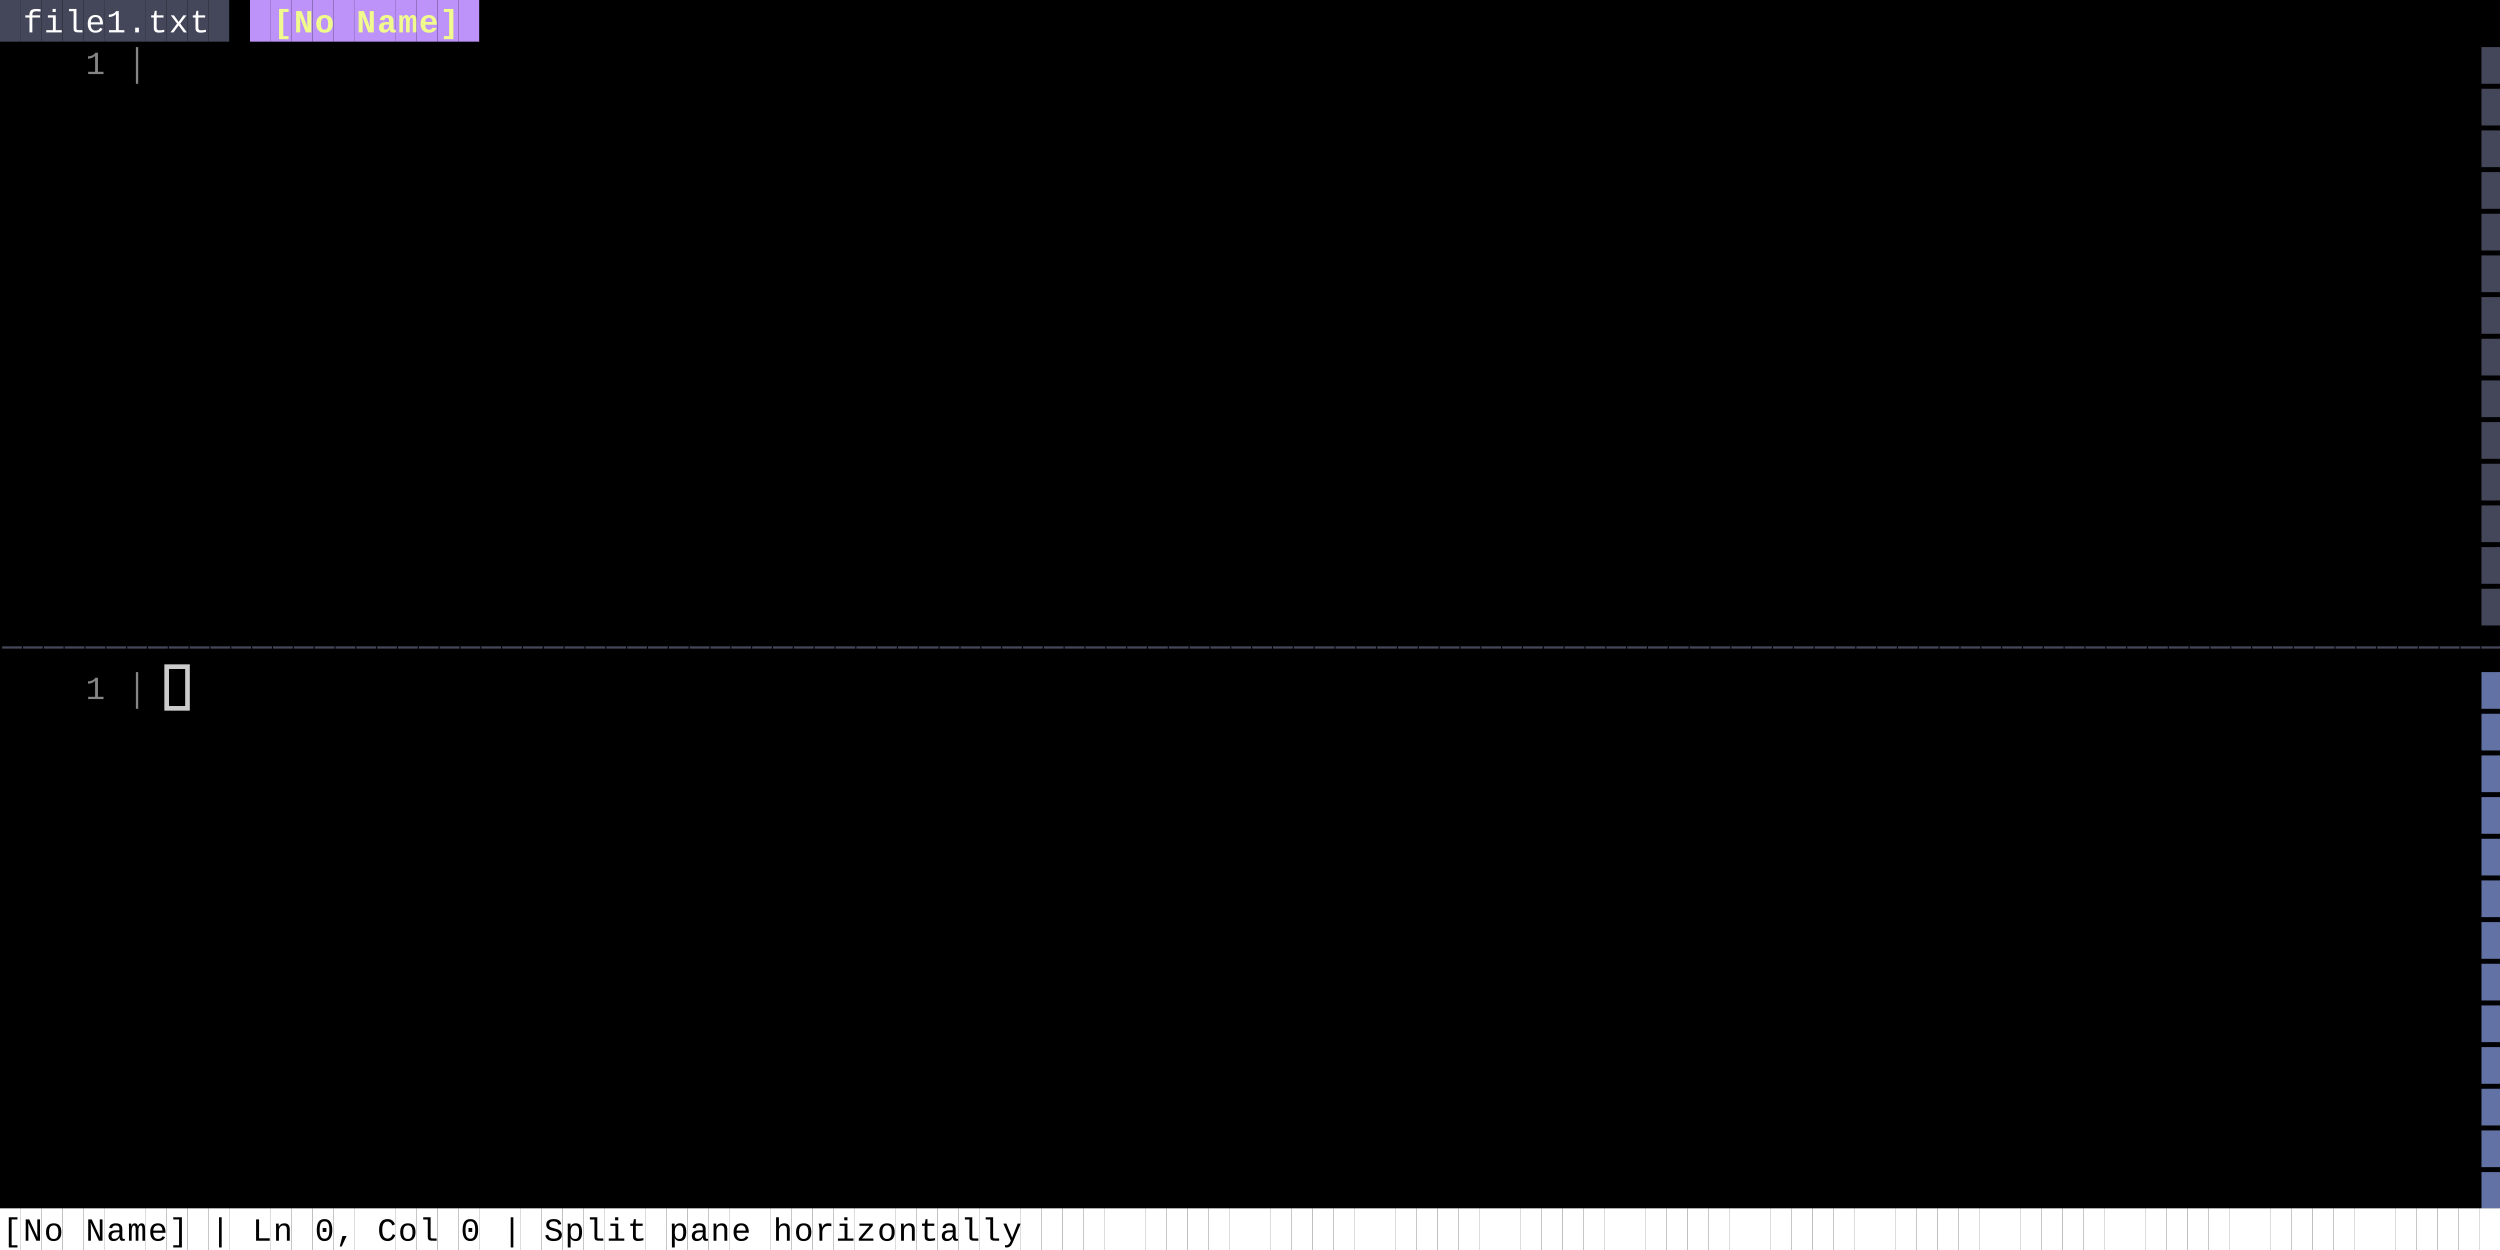
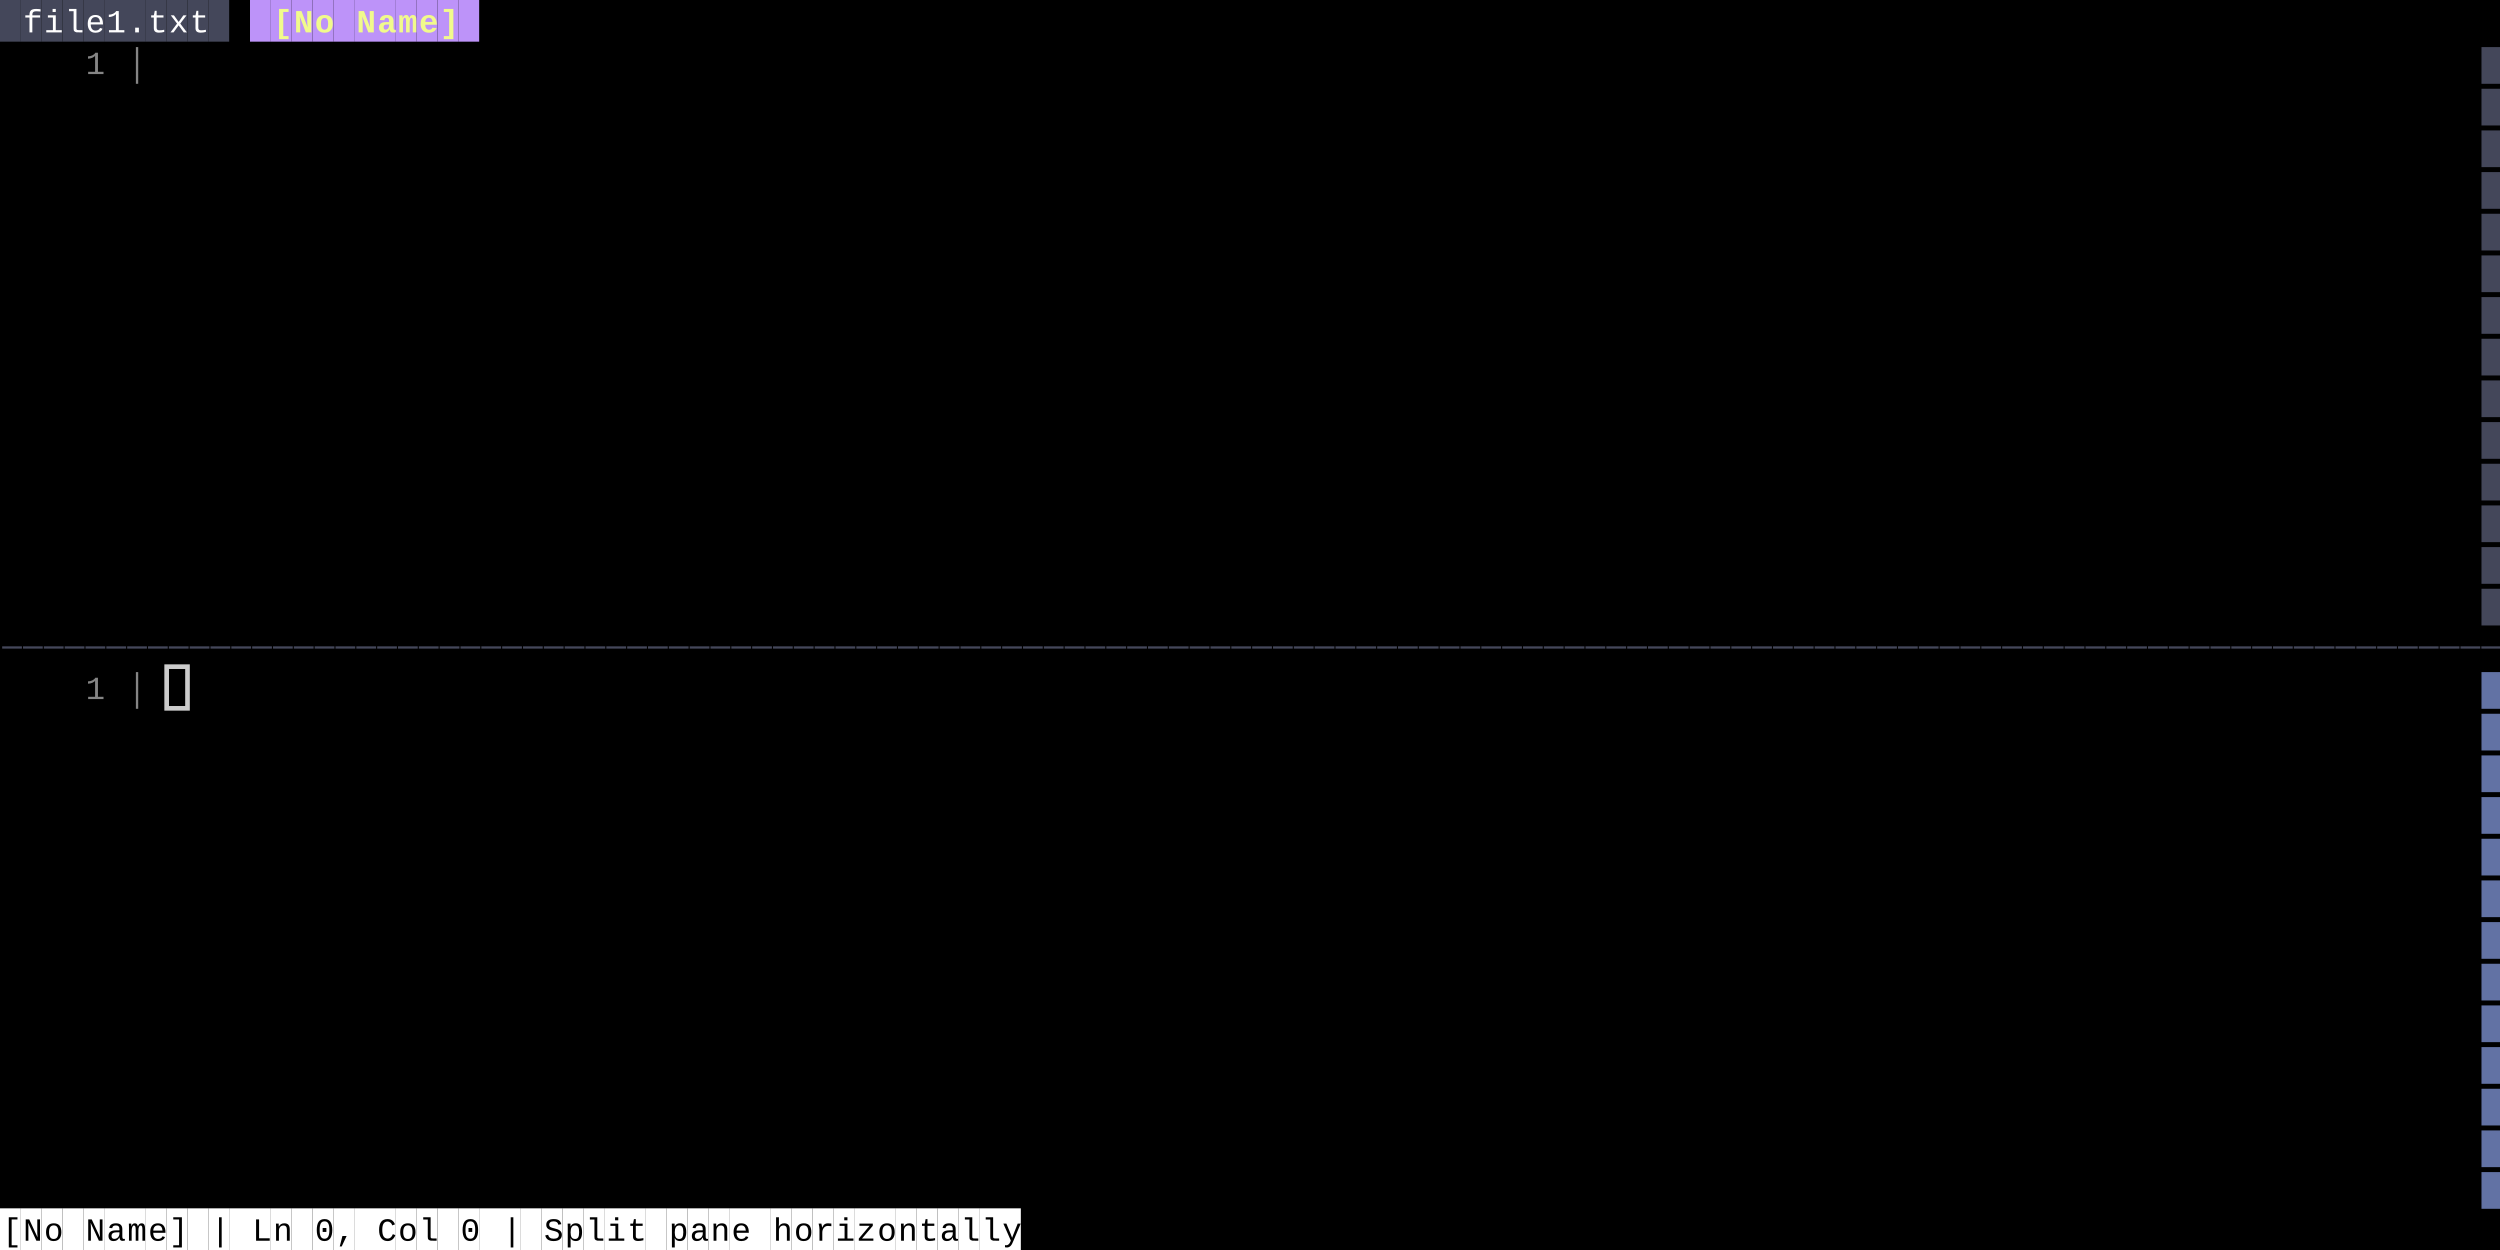
<svg xmlns="http://www.w3.org/2000/svg" width="1080" height="540" viewBox="0 0 1080 540">
  <style>
    .terminal { font-family: 'Courier New', 'Consolas', monospace; font-size: 14px; white-space: pre; }
</style>
  <rect width="100%" height="100%" fill="#000000" />
  <rect x="0" y="0" width="9" height="18" fill="#44475a" />
  <rect x="9" y="0" width="9" height="18" fill="#44475a" />
  <text x="10" y="14" fill="#ffffff" class="terminal" style="">f</text>
  <rect x="18" y="0" width="9" height="18" fill="#44475a" />
  <text x="19" y="14" fill="#ffffff" class="terminal" style="">i</text>
  <rect x="27" y="0" width="9" height="18" fill="#44475a" />
  <text x="28" y="14" fill="#ffffff" class="terminal" style="">l</text>
  <rect x="36" y="0" width="9" height="18" fill="#44475a" />
  <text x="37" y="14" fill="#ffffff" class="terminal" style="">e</text>
  <rect x="45" y="0" width="9" height="18" fill="#44475a" />
  <text x="46" y="14" fill="#ffffff" class="terminal" style="">1</text>
  <rect x="54" y="0" width="9" height="18" fill="#44475a" />
  <text x="55" y="14" fill="#ffffff" class="terminal" style="">.</text>
  <rect x="63" y="0" width="9" height="18" fill="#44475a" />
  <text x="64" y="14" fill="#ffffff" class="terminal" style="">t</text>
  <rect x="72" y="0" width="9" height="18" fill="#44475a" />
  <text x="73" y="14" fill="#ffffff" class="terminal" style="">x</text>
  <rect x="81" y="0" width="9" height="18" fill="#44475a" />
  <text x="82" y="14" fill="#ffffff" class="terminal" style="">t</text>
  <rect x="90" y="0" width="9" height="18" fill="#44475a" />
  <rect x="108" y="0" width="9" height="18" fill="#bd93f9" />
  <rect x="117" y="0" width="9" height="18" fill="#bd93f9" />
  <text x="118" y="14" fill="#f1fa8c" class="terminal" style="font-weight:bold;">[</text>
  <rect x="126" y="0" width="9" height="18" fill="#bd93f9" />
  <text x="127" y="14" fill="#f1fa8c" class="terminal" style="font-weight:bold;">N</text>
  <rect x="135" y="0" width="9" height="18" fill="#bd93f9" />
  <text x="136" y="14" fill="#f1fa8c" class="terminal" style="font-weight:bold;">o</text>
  <rect x="144" y="0" width="9" height="18" fill="#bd93f9" />
  <rect x="153" y="0" width="9" height="18" fill="#bd93f9" />
  <text x="154" y="14" fill="#f1fa8c" class="terminal" style="font-weight:bold;">N</text>
  <rect x="162" y="0" width="9" height="18" fill="#bd93f9" />
  <text x="163" y="14" fill="#f1fa8c" class="terminal" style="font-weight:bold;">a</text>
  <rect x="171" y="0" width="9" height="18" fill="#bd93f9" />
  <text x="172" y="14" fill="#f1fa8c" class="terminal" style="font-weight:bold;">m</text>
  <rect x="180" y="0" width="9" height="18" fill="#bd93f9" />
  <text x="181" y="14" fill="#f1fa8c" class="terminal" style="font-weight:bold;">e</text>
  <rect x="189" y="0" width="9" height="18" fill="#bd93f9" />
  <text x="190" y="14" fill="#f1fa8c" class="terminal" style="font-weight:bold;">]</text>
  <rect x="198" y="0" width="9" height="18" fill="#bd93f9" />
  <text x="37" y="32" fill="#858585" class="terminal" style="">1</text>
  <text x="55" y="32" fill="#858585" class="terminal" style="">│</text>
  <text x="1072" y="32" fill="#44475a" class="terminal" style="">█</text>
  <text x="1072" y="50" fill="#44475a" class="terminal" style="">█</text>
  <text x="1072" y="68" fill="#44475a" class="terminal" style="">█</text>
  <text x="1072" y="86" fill="#44475a" class="terminal" style="">█</text>
  <text x="1072" y="104" fill="#44475a" class="terminal" style="">█</text>
  <text x="1072" y="122" fill="#44475a" class="terminal" style="">█</text>
  <text x="1072" y="140" fill="#44475a" class="terminal" style="">█</text>
  <text x="1072" y="158" fill="#44475a" class="terminal" style="">█</text>
  <text x="1072" y="176" fill="#44475a" class="terminal" style="">█</text>
  <text x="1072" y="194" fill="#44475a" class="terminal" style="">█</text>
  <text x="1072" y="212" fill="#44475a" class="terminal" style="">█</text>
  <text x="1072" y="230" fill="#44475a" class="terminal" style="">█</text>
  <text x="1072" y="248" fill="#44475a" class="terminal" style="">█</text>
  <text x="1072" y="266" fill="#44475a" class="terminal" style="">█</text>
  <text x="1" y="284" fill="#44475a" class="terminal" style="">─</text>
  <text x="10" y="284" fill="#44475a" class="terminal" style="">─</text>
  <text x="19" y="284" fill="#44475a" class="terminal" style="">─</text>
  <text x="28" y="284" fill="#44475a" class="terminal" style="">─</text>
  <text x="37" y="284" fill="#44475a" class="terminal" style="">─</text>
  <text x="46" y="284" fill="#44475a" class="terminal" style="">─</text>
  <text x="55" y="284" fill="#44475a" class="terminal" style="">─</text>
  <text x="64" y="284" fill="#44475a" class="terminal" style="">─</text>
  <text x="73" y="284" fill="#44475a" class="terminal" style="">─</text>
  <text x="82" y="284" fill="#44475a" class="terminal" style="">─</text>
  <text x="91" y="284" fill="#44475a" class="terminal" style="">─</text>
  <text x="100" y="284" fill="#44475a" class="terminal" style="">─</text>
  <text x="109" y="284" fill="#44475a" class="terminal" style="">─</text>
  <text x="118" y="284" fill="#44475a" class="terminal" style="">─</text>
  <text x="127" y="284" fill="#44475a" class="terminal" style="">─</text>
  <text x="136" y="284" fill="#44475a" class="terminal" style="">─</text>
  <text x="145" y="284" fill="#44475a" class="terminal" style="">─</text>
  <text x="154" y="284" fill="#44475a" class="terminal" style="">─</text>
  <text x="163" y="284" fill="#44475a" class="terminal" style="">─</text>
  <text x="172" y="284" fill="#44475a" class="terminal" style="">─</text>
  <text x="181" y="284" fill="#44475a" class="terminal" style="">─</text>
  <text x="190" y="284" fill="#44475a" class="terminal" style="">─</text>
  <text x="199" y="284" fill="#44475a" class="terminal" style="">─</text>
  <text x="208" y="284" fill="#44475a" class="terminal" style="">─</text>
  <text x="217" y="284" fill="#44475a" class="terminal" style="">─</text>
  <text x="226" y="284" fill="#44475a" class="terminal" style="">─</text>
  <text x="235" y="284" fill="#44475a" class="terminal" style="">─</text>
  <text x="244" y="284" fill="#44475a" class="terminal" style="">─</text>
  <text x="253" y="284" fill="#44475a" class="terminal" style="">─</text>
  <text x="262" y="284" fill="#44475a" class="terminal" style="">─</text>
  <text x="271" y="284" fill="#44475a" class="terminal" style="">─</text>
  <text x="280" y="284" fill="#44475a" class="terminal" style="">─</text>
  <text x="289" y="284" fill="#44475a" class="terminal" style="">─</text>
  <text x="298" y="284" fill="#44475a" class="terminal" style="">─</text>
  <text x="307" y="284" fill="#44475a" class="terminal" style="">─</text>
  <text x="316" y="284" fill="#44475a" class="terminal" style="">─</text>
  <text x="325" y="284" fill="#44475a" class="terminal" style="">─</text>
  <text x="334" y="284" fill="#44475a" class="terminal" style="">─</text>
  <text x="343" y="284" fill="#44475a" class="terminal" style="">─</text>
  <text x="352" y="284" fill="#44475a" class="terminal" style="">─</text>
  <text x="361" y="284" fill="#44475a" class="terminal" style="">─</text>
  <text x="370" y="284" fill="#44475a" class="terminal" style="">─</text>
  <text x="379" y="284" fill="#44475a" class="terminal" style="">─</text>
  <text x="388" y="284" fill="#44475a" class="terminal" style="">─</text>
  <text x="397" y="284" fill="#44475a" class="terminal" style="">─</text>
  <text x="406" y="284" fill="#44475a" class="terminal" style="">─</text>
  <text x="415" y="284" fill="#44475a" class="terminal" style="">─</text>
  <text x="424" y="284" fill="#44475a" class="terminal" style="">─</text>
  <text x="433" y="284" fill="#44475a" class="terminal" style="">─</text>
  <text x="442" y="284" fill="#44475a" class="terminal" style="">─</text>
  <text x="451" y="284" fill="#44475a" class="terminal" style="">─</text>
  <text x="460" y="284" fill="#44475a" class="terminal" style="">─</text>
  <text x="469" y="284" fill="#44475a" class="terminal" style="">─</text>
  <text x="478" y="284" fill="#44475a" class="terminal" style="">─</text>
  <text x="487" y="284" fill="#44475a" class="terminal" style="">─</text>
  <text x="496" y="284" fill="#44475a" class="terminal" style="">─</text>
  <text x="505" y="284" fill="#44475a" class="terminal" style="">─</text>
  <text x="514" y="284" fill="#44475a" class="terminal" style="">─</text>
  <text x="523" y="284" fill="#44475a" class="terminal" style="">─</text>
  <text x="532" y="284" fill="#44475a" class="terminal" style="">─</text>
  <text x="541" y="284" fill="#44475a" class="terminal" style="">─</text>
  <text x="550" y="284" fill="#44475a" class="terminal" style="">─</text>
  <text x="559" y="284" fill="#44475a" class="terminal" style="">─</text>
  <text x="568" y="284" fill="#44475a" class="terminal" style="">─</text>
  <text x="577" y="284" fill="#44475a" class="terminal" style="">─</text>
  <text x="586" y="284" fill="#44475a" class="terminal" style="">─</text>
  <text x="595" y="284" fill="#44475a" class="terminal" style="">─</text>
  <text x="604" y="284" fill="#44475a" class="terminal" style="">─</text>
  <text x="613" y="284" fill="#44475a" class="terminal" style="">─</text>
  <text x="622" y="284" fill="#44475a" class="terminal" style="">─</text>
  <text x="631" y="284" fill="#44475a" class="terminal" style="">─</text>
  <text x="640" y="284" fill="#44475a" class="terminal" style="">─</text>
  <text x="649" y="284" fill="#44475a" class="terminal" style="">─</text>
  <text x="658" y="284" fill="#44475a" class="terminal" style="">─</text>
  <text x="667" y="284" fill="#44475a" class="terminal" style="">─</text>
  <text x="676" y="284" fill="#44475a" class="terminal" style="">─</text>
  <text x="685" y="284" fill="#44475a" class="terminal" style="">─</text>
  <text x="694" y="284" fill="#44475a" class="terminal" style="">─</text>
  <text x="703" y="284" fill="#44475a" class="terminal" style="">─</text>
  <text x="712" y="284" fill="#44475a" class="terminal" style="">─</text>
  <text x="721" y="284" fill="#44475a" class="terminal" style="">─</text>
  <text x="730" y="284" fill="#44475a" class="terminal" style="">─</text>
  <text x="739" y="284" fill="#44475a" class="terminal" style="">─</text>
  <text x="748" y="284" fill="#44475a" class="terminal" style="">─</text>
  <text x="757" y="284" fill="#44475a" class="terminal" style="">─</text>
  <text x="766" y="284" fill="#44475a" class="terminal" style="">─</text>
  <text x="775" y="284" fill="#44475a" class="terminal" style="">─</text>
  <text x="784" y="284" fill="#44475a" class="terminal" style="">─</text>
  <text x="793" y="284" fill="#44475a" class="terminal" style="">─</text>
  <text x="802" y="284" fill="#44475a" class="terminal" style="">─</text>
  <text x="811" y="284" fill="#44475a" class="terminal" style="">─</text>
  <text x="820" y="284" fill="#44475a" class="terminal" style="">─</text>
  <text x="829" y="284" fill="#44475a" class="terminal" style="">─</text>
  <text x="838" y="284" fill="#44475a" class="terminal" style="">─</text>
  <text x="847" y="284" fill="#44475a" class="terminal" style="">─</text>
  <text x="856" y="284" fill="#44475a" class="terminal" style="">─</text>
  <text x="865" y="284" fill="#44475a" class="terminal" style="">─</text>
  <text x="874" y="284" fill="#44475a" class="terminal" style="">─</text>
  <text x="883" y="284" fill="#44475a" class="terminal" style="">─</text>
  <text x="892" y="284" fill="#44475a" class="terminal" style="">─</text>
  <text x="901" y="284" fill="#44475a" class="terminal" style="">─</text>
  <text x="910" y="284" fill="#44475a" class="terminal" style="">─</text>
  <text x="919" y="284" fill="#44475a" class="terminal" style="">─</text>
  <text x="928" y="284" fill="#44475a" class="terminal" style="">─</text>
  <text x="937" y="284" fill="#44475a" class="terminal" style="">─</text>
  <text x="946" y="284" fill="#44475a" class="terminal" style="">─</text>
  <text x="955" y="284" fill="#44475a" class="terminal" style="">─</text>
  <text x="964" y="284" fill="#44475a" class="terminal" style="">─</text>
  <text x="973" y="284" fill="#44475a" class="terminal" style="">─</text>
  <text x="982" y="284" fill="#44475a" class="terminal" style="">─</text>
  <text x="991" y="284" fill="#44475a" class="terminal" style="">─</text>
  <text x="1000" y="284" fill="#44475a" class="terminal" style="">─</text>
  <text x="1009" y="284" fill="#44475a" class="terminal" style="">─</text>
  <text x="1018" y="284" fill="#44475a" class="terminal" style="">─</text>
  <text x="1027" y="284" fill="#44475a" class="terminal" style="">─</text>
  <text x="1036" y="284" fill="#44475a" class="terminal" style="">─</text>
  <text x="1045" y="284" fill="#44475a" class="terminal" style="">─</text>
  <text x="1054" y="284" fill="#44475a" class="terminal" style="">─</text>
  <text x="1063" y="284" fill="#44475a" class="terminal" style="">─</text>
  <text x="1072" y="284" fill="#44475a" class="terminal" style="">─</text>
  <text x="37" y="302" fill="#858585" class="terminal" style="">1</text>
  <text x="55" y="302" fill="#858585" class="terminal" style="">│</text>
  <text x="1072" y="302" fill="#6272a4" class="terminal" style="">█</text>
  <text x="1072" y="320" fill="#6272a4" class="terminal" style="">█</text>
  <text x="1072" y="338" fill="#6272a4" class="terminal" style="">█</text>
  <text x="1072" y="356" fill="#6272a4" class="terminal" style="">█</text>
  <text x="1072" y="374" fill="#6272a4" class="terminal" style="">█</text>
  <text x="1072" y="392" fill="#6272a4" class="terminal" style="">█</text>
  <text x="1072" y="410" fill="#6272a4" class="terminal" style="">█</text>
  <text x="1072" y="428" fill="#6272a4" class="terminal" style="">█</text>
  <text x="1072" y="446" fill="#6272a4" class="terminal" style="">█</text>
  <text x="1072" y="464" fill="#6272a4" class="terminal" style="">█</text>
  <text x="1072" y="482" fill="#6272a4" class="terminal" style="">█</text>
  <text x="1072" y="500" fill="#6272a4" class="terminal" style="">█</text>
  <text x="1072" y="518" fill="#6272a4" class="terminal" style="">█</text>
  <rect x="0" y="522" width="9" height="18" fill="#ffffff" />
  <text x="1" y="536" fill="#000000" class="terminal" style="">[</text>
  <rect x="9" y="522" width="9" height="18" fill="#ffffff" />
  <text x="10" y="536" fill="#000000" class="terminal" style="">N</text>
  <rect x="18" y="522" width="9" height="18" fill="#ffffff" />
  <text x="19" y="536" fill="#000000" class="terminal" style="">o</text>
  <rect x="27" y="522" width="9" height="18" fill="#ffffff" />
  <rect x="36" y="522" width="9" height="18" fill="#ffffff" />
  <text x="37" y="536" fill="#000000" class="terminal" style="">N</text>
  <rect x="45" y="522" width="9" height="18" fill="#ffffff" />
  <text x="46" y="536" fill="#000000" class="terminal" style="">a</text>
  <rect x="54" y="522" width="9" height="18" fill="#ffffff" />
  <text x="55" y="536" fill="#000000" class="terminal" style="">m</text>
  <rect x="63" y="522" width="9" height="18" fill="#ffffff" />
  <text x="64" y="536" fill="#000000" class="terminal" style="">e</text>
  <rect x="72" y="522" width="9" height="18" fill="#ffffff" />
  <text x="73" y="536" fill="#000000" class="terminal" style="">]</text>
  <rect x="81" y="522" width="9" height="18" fill="#ffffff" />
  <rect x="90" y="522" width="9" height="18" fill="#ffffff" />
  <text x="91" y="536" fill="#000000" class="terminal" style="">|</text>
  <rect x="99" y="522" width="9" height="18" fill="#ffffff" />
  <rect x="108" y="522" width="9" height="18" fill="#ffffff" />
  <text x="109" y="536" fill="#000000" class="terminal" style="">L</text>
  <rect x="117" y="522" width="9" height="18" fill="#ffffff" />
  <text x="118" y="536" fill="#000000" class="terminal" style="">n</text>
  <rect x="126" y="522" width="9" height="18" fill="#ffffff" />
  <rect x="135" y="522" width="9" height="18" fill="#ffffff" />
  <text x="136" y="536" fill="#000000" class="terminal" style="">0</text>
  <rect x="144" y="522" width="9" height="18" fill="#ffffff" />
  <text x="145" y="536" fill="#000000" class="terminal" style="">,</text>
  <rect x="153" y="522" width="9" height="18" fill="#ffffff" />
  <rect x="162" y="522" width="9" height="18" fill="#ffffff" />
  <text x="163" y="536" fill="#000000" class="terminal" style="">C</text>
  <rect x="171" y="522" width="9" height="18" fill="#ffffff" />
  <text x="172" y="536" fill="#000000" class="terminal" style="">o</text>
  <rect x="180" y="522" width="9" height="18" fill="#ffffff" />
  <text x="181" y="536" fill="#000000" class="terminal" style="">l</text>
  <rect x="189" y="522" width="9" height="18" fill="#ffffff" />
  <rect x="198" y="522" width="9" height="18" fill="#ffffff" />
  <text x="199" y="536" fill="#000000" class="terminal" style="">0</text>
  <rect x="207" y="522" width="9" height="18" fill="#ffffff" />
  <rect x="216" y="522" width="9" height="18" fill="#ffffff" />
  <text x="217" y="536" fill="#000000" class="terminal" style="">|</text>
  <rect x="225" y="522" width="9" height="18" fill="#ffffff" />
  <rect x="234" y="522" width="9" height="18" fill="#ffffff" />
  <text x="235" y="536" fill="#000000" class="terminal" style="">S</text>
  <rect x="243" y="522" width="9" height="18" fill="#ffffff" />
  <text x="244" y="536" fill="#000000" class="terminal" style="">p</text>
  <rect x="252" y="522" width="9" height="18" fill="#ffffff" />
  <text x="253" y="536" fill="#000000" class="terminal" style="">l</text>
  <rect x="261" y="522" width="9" height="18" fill="#ffffff" />
  <text x="262" y="536" fill="#000000" class="terminal" style="">i</text>
  <rect x="270" y="522" width="9" height="18" fill="#ffffff" />
  <text x="271" y="536" fill="#000000" class="terminal" style="">t</text>
  <rect x="279" y="522" width="9" height="18" fill="#ffffff" />
  <rect x="288" y="522" width="9" height="18" fill="#ffffff" />
  <text x="289" y="536" fill="#000000" class="terminal" style="">p</text>
  <rect x="297" y="522" width="9" height="18" fill="#ffffff" />
  <text x="298" y="536" fill="#000000" class="terminal" style="">a</text>
  <rect x="306" y="522" width="9" height="18" fill="#ffffff" />
  <text x="307" y="536" fill="#000000" class="terminal" style="">n</text>
  <rect x="315" y="522" width="9" height="18" fill="#ffffff" />
  <text x="316" y="536" fill="#000000" class="terminal" style="">e</text>
  <rect x="324" y="522" width="9" height="18" fill="#ffffff" />
  <rect x="333" y="522" width="9" height="18" fill="#ffffff" />
  <text x="334" y="536" fill="#000000" class="terminal" style="">h</text>
  <rect x="342" y="522" width="9" height="18" fill="#ffffff" />
  <text x="343" y="536" fill="#000000" class="terminal" style="">o</text>
  <rect x="351" y="522" width="9" height="18" fill="#ffffff" />
  <text x="352" y="536" fill="#000000" class="terminal" style="">r</text>
  <rect x="360" y="522" width="9" height="18" fill="#ffffff" />
  <text x="361" y="536" fill="#000000" class="terminal" style="">i</text>
  <rect x="369" y="522" width="9" height="18" fill="#ffffff" />
  <text x="370" y="536" fill="#000000" class="terminal" style="">z</text>
  <rect x="378" y="522" width="9" height="18" fill="#ffffff" />
  <text x="379" y="536" fill="#000000" class="terminal" style="">o</text>
  <rect x="387" y="522" width="9" height="18" fill="#ffffff" />
  <text x="388" y="536" fill="#000000" class="terminal" style="">n</text>
  <rect x="396" y="522" width="9" height="18" fill="#ffffff" />
  <text x="397" y="536" fill="#000000" class="terminal" style="">t</text>
  <rect x="405" y="522" width="9" height="18" fill="#ffffff" />
  <text x="406" y="536" fill="#000000" class="terminal" style="">a</text>
  <rect x="414" y="522" width="9" height="18" fill="#ffffff" />
  <text x="415" y="536" fill="#000000" class="terminal" style="">l</text>
  <rect x="423" y="522" width="9" height="18" fill="#ffffff" />
  <text x="424" y="536" fill="#000000" class="terminal" style="">l</text>
  <rect x="432" y="522" width="9" height="18" fill="#ffffff" />
  <text x="433" y="536" fill="#000000" class="terminal" style="">y</text>
-   <rect x="441" y="522" width="9" height="18" fill="#ffffff" />
-   <rect x="450" y="522" width="9" height="18" fill="#ffffff" />
-   <rect x="459" y="522" width="9" height="18" fill="#ffffff" />
-   <rect x="468" y="522" width="9" height="18" fill="#ffffff" />
-   <rect x="477" y="522" width="9" height="18" fill="#ffffff" />
-   <rect x="486" y="522" width="9" height="18" fill="#ffffff" />
-   <rect x="495" y="522" width="9" height="18" fill="#ffffff" />
-   <rect x="504" y="522" width="9" height="18" fill="#ffffff" />
-   <rect x="513" y="522" width="9" height="18" fill="#ffffff" />
-   <rect x="522" y="522" width="9" height="18" fill="#ffffff" />
-   <rect x="531" y="522" width="9" height="18" fill="#ffffff" />
-   <rect x="540" y="522" width="9" height="18" fill="#ffffff" />
-   <rect x="549" y="522" width="9" height="18" fill="#ffffff" />
-   <rect x="558" y="522" width="9" height="18" fill="#ffffff" />
-   <rect x="567" y="522" width="9" height="18" fill="#ffffff" />
-   <rect x="576" y="522" width="9" height="18" fill="#ffffff" />
-   <rect x="585" y="522" width="9" height="18" fill="#ffffff" />
-   <rect x="594" y="522" width="9" height="18" fill="#ffffff" />
-   <rect x="603" y="522" width="9" height="18" fill="#ffffff" />
-   <rect x="612" y="522" width="9" height="18" fill="#ffffff" />
-   <rect x="621" y="522" width="9" height="18" fill="#ffffff" />
-   <rect x="630" y="522" width="9" height="18" fill="#ffffff" />
-   <rect x="639" y="522" width="9" height="18" fill="#ffffff" />
-   <rect x="648" y="522" width="9" height="18" fill="#ffffff" />
-   <rect x="657" y="522" width="9" height="18" fill="#ffffff" />
-   <rect x="666" y="522" width="9" height="18" fill="#ffffff" />
-   <rect x="675" y="522" width="9" height="18" fill="#ffffff" />
-   <rect x="684" y="522" width="9" height="18" fill="#ffffff" />
-   <rect x="693" y="522" width="9" height="18" fill="#ffffff" />
-   <rect x="702" y="522" width="9" height="18" fill="#ffffff" />
-   <rect x="711" y="522" width="9" height="18" fill="#ffffff" />
-   <rect x="720" y="522" width="9" height="18" fill="#ffffff" />
-   <rect x="729" y="522" width="9" height="18" fill="#ffffff" />
-   <rect x="738" y="522" width="9" height="18" fill="#ffffff" />
-   <rect x="747" y="522" width="9" height="18" fill="#ffffff" />
-   <rect x="756" y="522" width="9" height="18" fill="#ffffff" />
-   <rect x="765" y="522" width="9" height="18" fill="#ffffff" />
-   <rect x="774" y="522" width="9" height="18" fill="#ffffff" />
-   <rect x="783" y="522" width="9" height="18" fill="#ffffff" />
-   <rect x="792" y="522" width="9" height="18" fill="#ffffff" />
-   <rect x="801" y="522" width="9" height="18" fill="#ffffff" />
-   <rect x="810" y="522" width="9" height="18" fill="#ffffff" />
-   <rect x="819" y="522" width="9" height="18" fill="#ffffff" />
-   <rect x="828" y="522" width="9" height="18" fill="#ffffff" />
-   <rect x="837" y="522" width="9" height="18" fill="#ffffff" />
-   <rect x="846" y="522" width="9" height="18" fill="#ffffff" />
-   <rect x="855" y="522" width="9" height="18" fill="#ffffff" />
-   <rect x="864" y="522" width="9" height="18" fill="#ffffff" />
-   <rect x="873" y="522" width="9" height="18" fill="#ffffff" />
-   <rect x="882" y="522" width="9" height="18" fill="#ffffff" />
-   <rect x="891" y="522" width="9" height="18" fill="#ffffff" />
-   <rect x="900" y="522" width="9" height="18" fill="#ffffff" />
-   <rect x="909" y="522" width="9" height="18" fill="#ffffff" />
-   <rect x="918" y="522" width="9" height="18" fill="#ffffff" />
-   <rect x="927" y="522" width="9" height="18" fill="#ffffff" />
-   <rect x="936" y="522" width="9" height="18" fill="#ffffff" />
-   <rect x="945" y="522" width="9" height="18" fill="#ffffff" />
-   <rect x="954" y="522" width="9" height="18" fill="#ffffff" />
-   <rect x="963" y="522" width="9" height="18" fill="#ffffff" />
-   <rect x="972" y="522" width="9" height="18" fill="#ffffff" />
-   <rect x="981" y="522" width="9" height="18" fill="#ffffff" />
-   <rect x="990" y="522" width="9" height="18" fill="#ffffff" />
-   <rect x="999" y="522" width="9" height="18" fill="#ffffff" />
-   <rect x="1008" y="522" width="9" height="18" fill="#ffffff" />
-   <rect x="1017" y="522" width="9" height="18" fill="#ffffff" />
-   <rect x="1026" y="522" width="9" height="18" fill="#ffffff" />
-   <rect x="1035" y="522" width="9" height="18" fill="#ffffff" />
-   <rect x="1044" y="522" width="9" height="18" fill="#ffffff" />
-   <rect x="1053" y="522" width="9" height="18" fill="#ffffff" />
-   <rect x="1062" y="522" width="9" height="18" fill="#ffffff" />
-   <rect x="1071" y="522" width="9" height="18" fill="#ffffff" />
  <rect x="72" y="288" width="9" height="18" fill="none" stroke="#ffffff" stroke-width="2" opacity="0.8" />
</svg>
